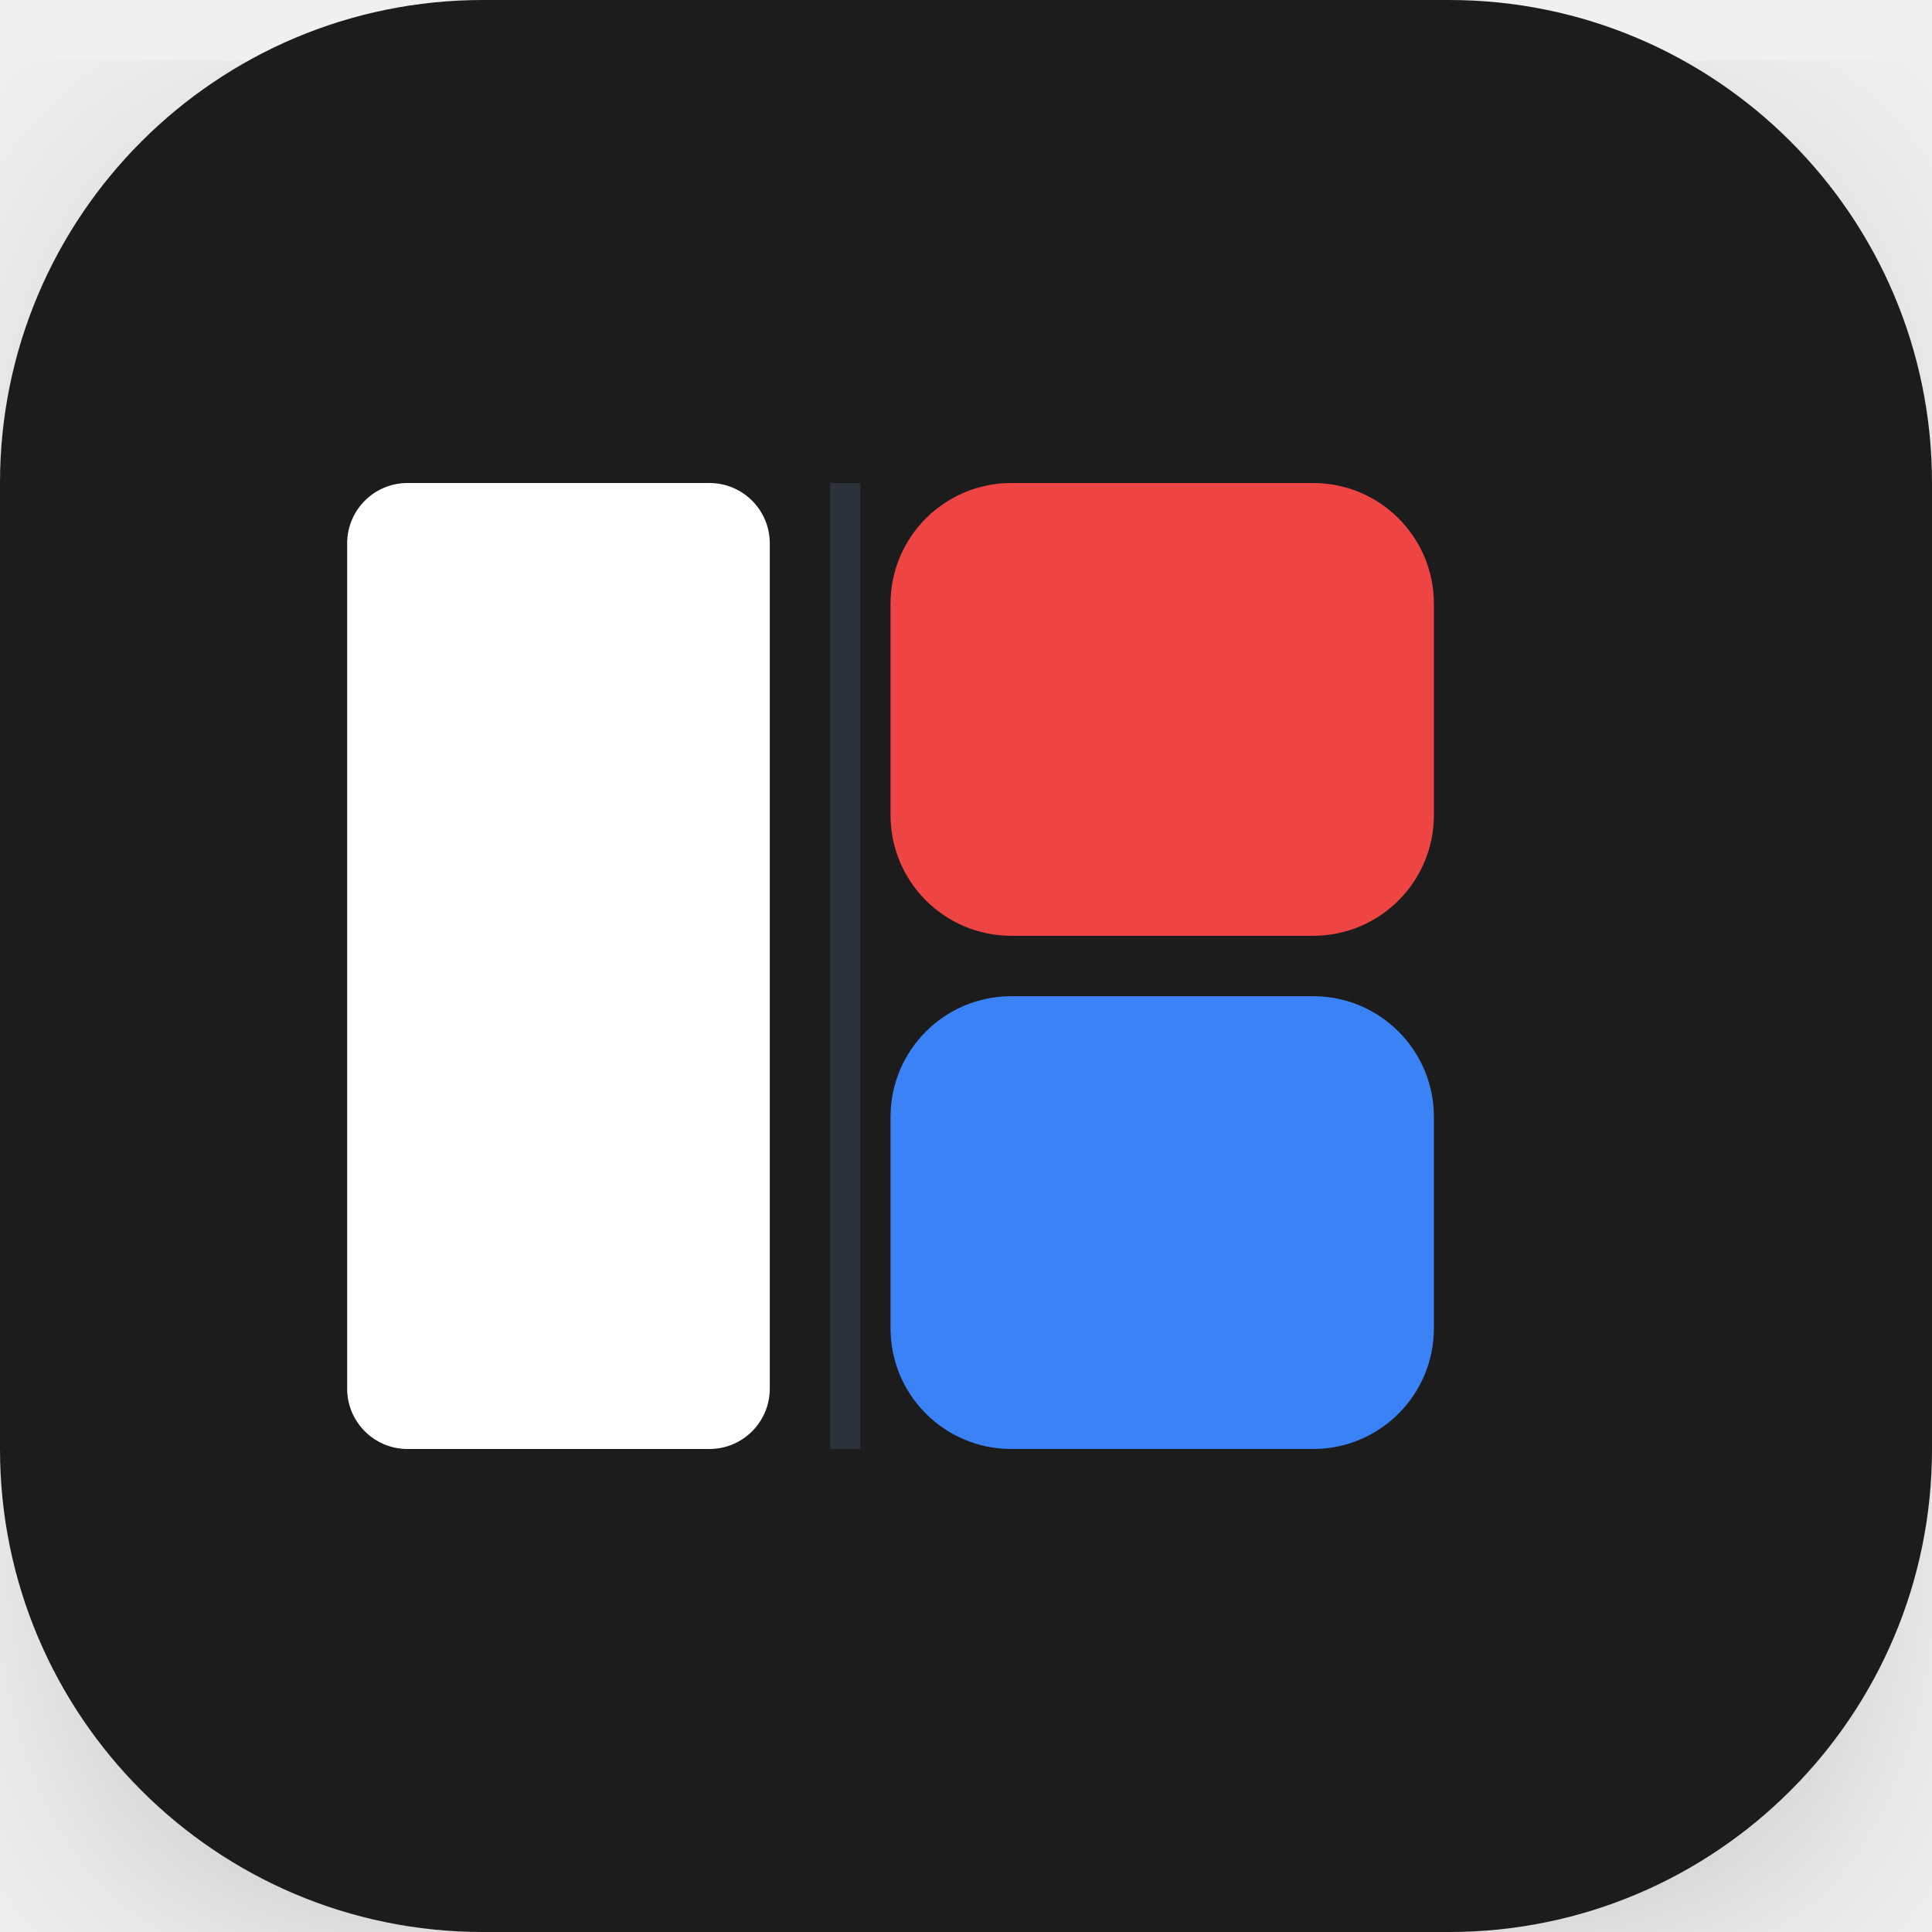
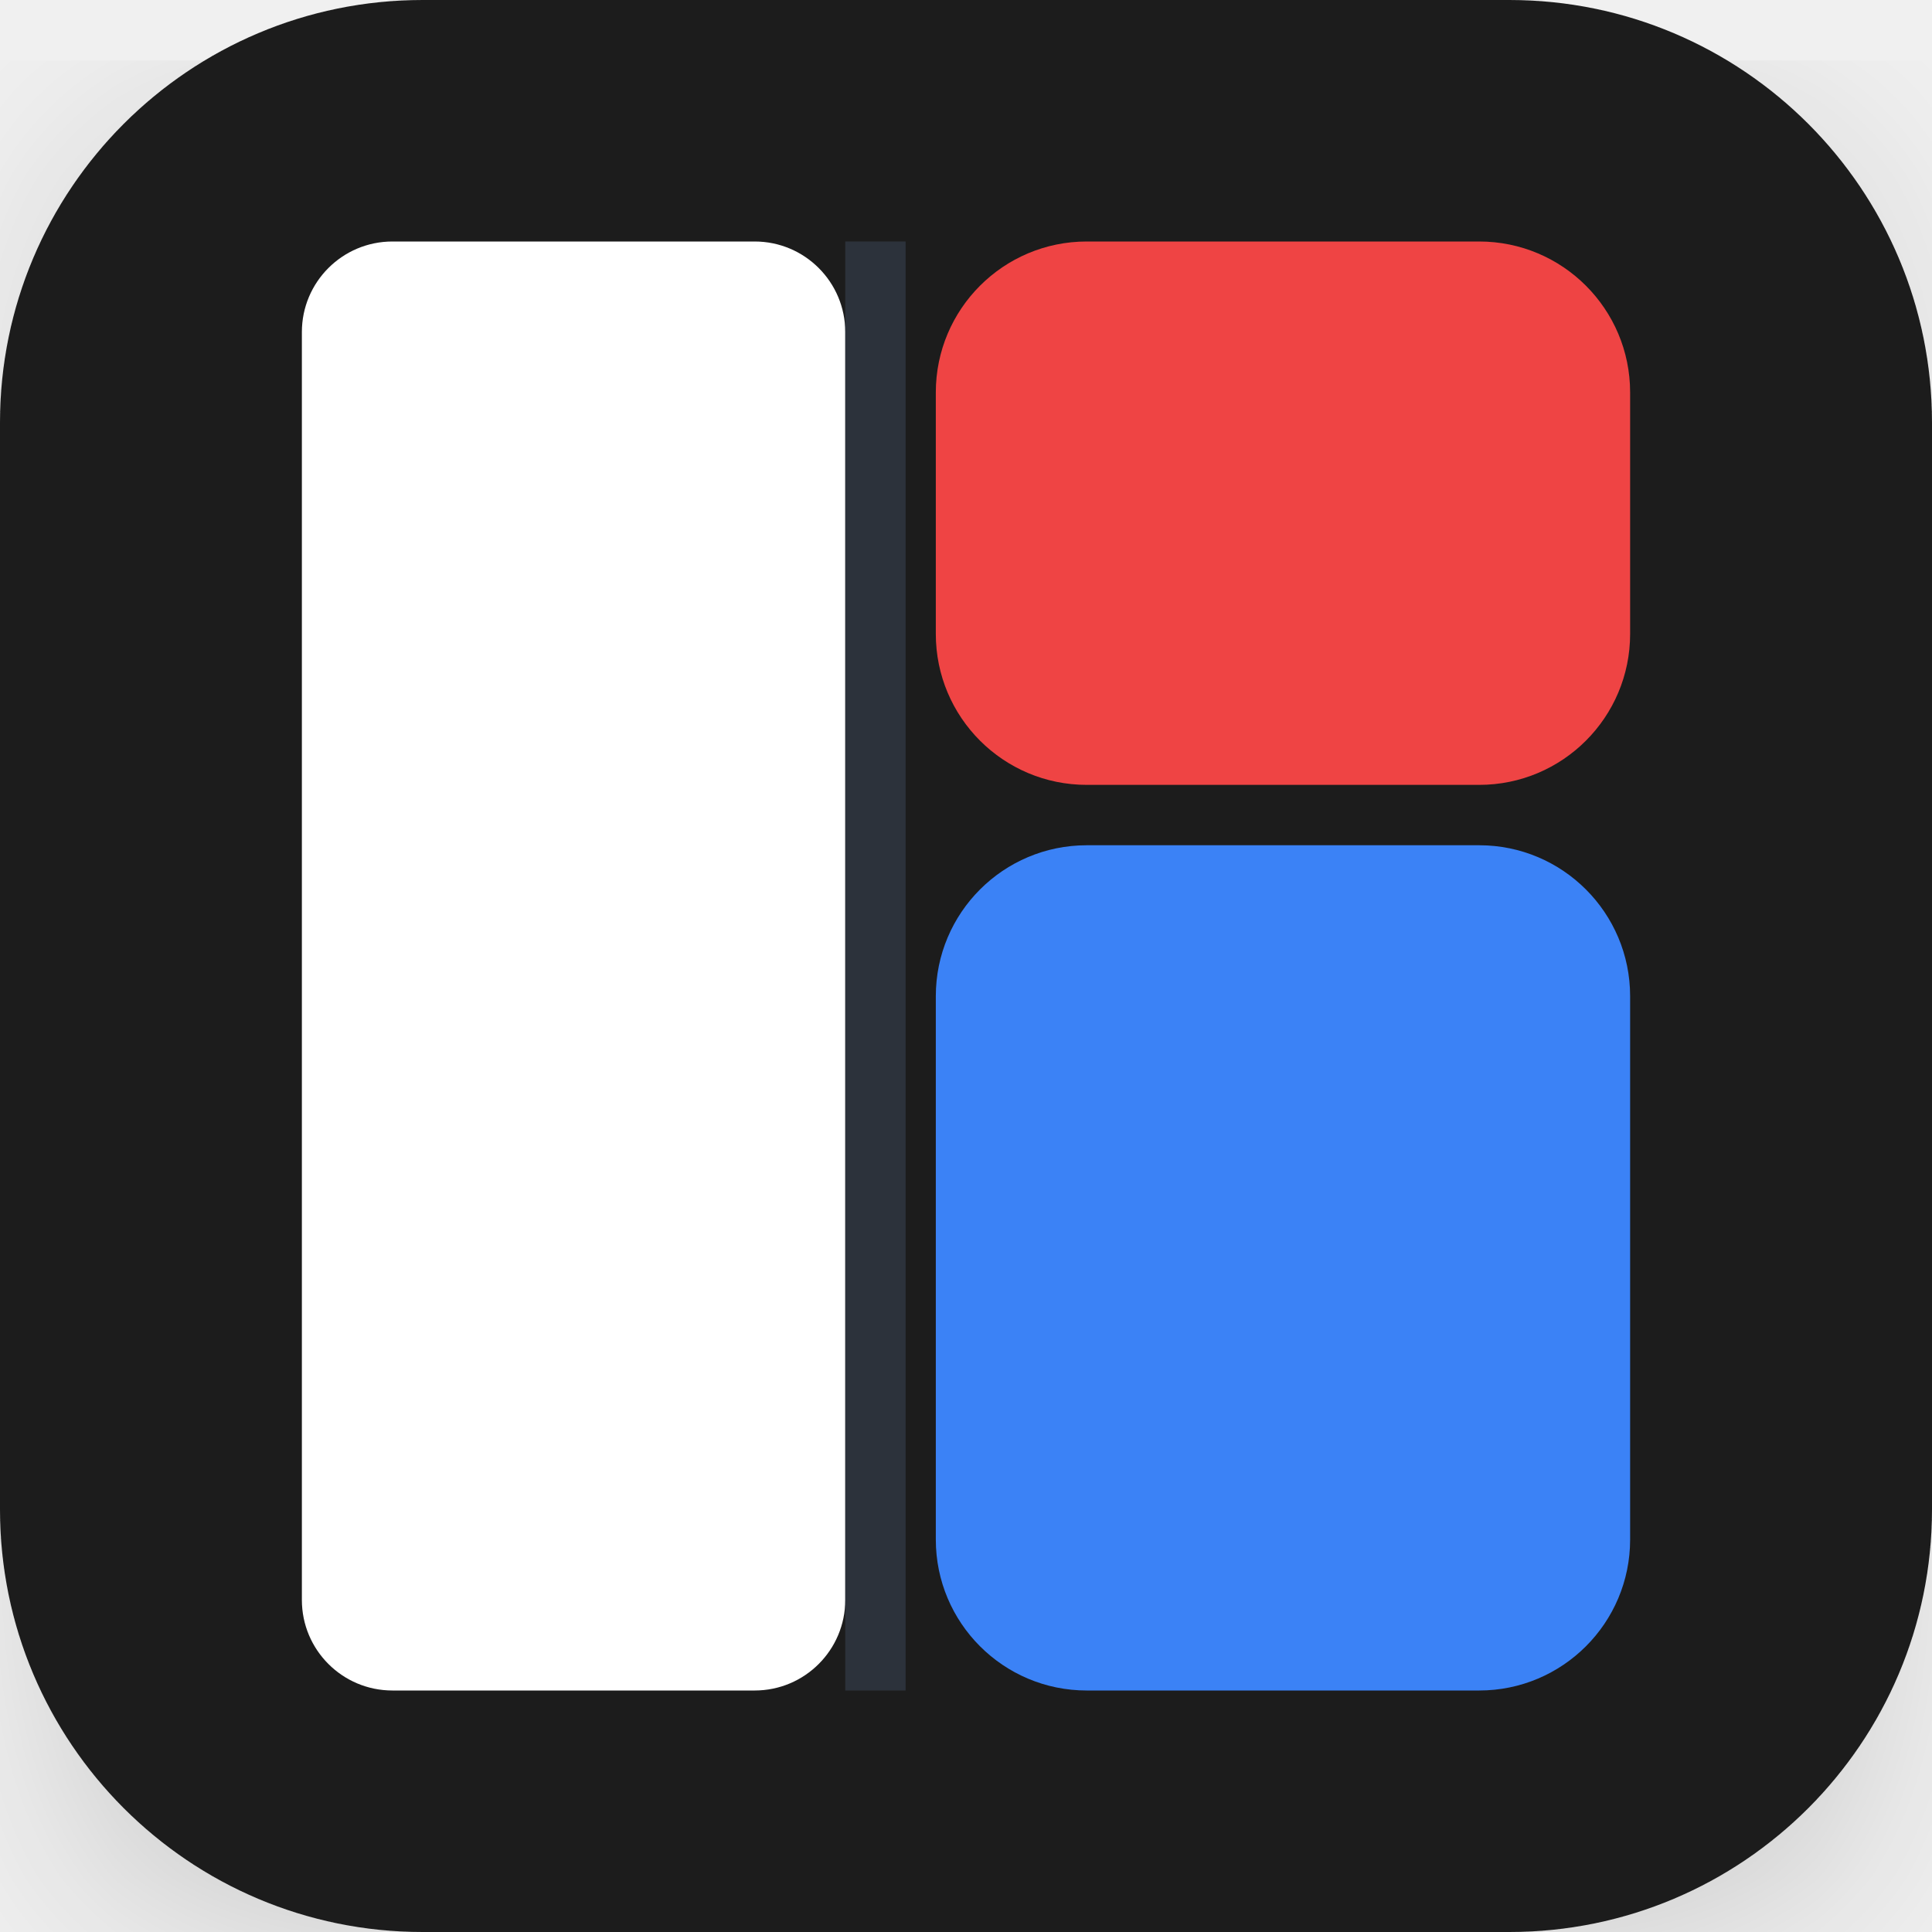
<svg xmlns="http://www.w3.org/2000/svg" width="128" height="128" viewBox="0 0 128 128" fill="none">
  <defs>
    <filter id="shadow" x="-20%" y="-20%" width="140%" height="140%">
      <feDropShadow dx="0" dy="4" stdDeviation="8" flood-opacity="0.15" />
    </filter>
  </defs>
-   <rect x="0" y="0" width="128" height="128" rx="32" fill="#1a1a1a" filter="url(#shadow)" />
-   <rect x="23" y="32" width="28" height="64" rx="4" fill="#ffffff" />
-   <rect x="59" y="66" width="36" height="30" rx="8" fill="#3b82f6" />
-   <rect x="59" y="32" width="36" height="30" rx="8" fill="#ef4444" />
-   <rect x="55" y="32" width="2" height="64" fill="#374151" fill-opacity="0.6" />
+   <rect x="0" y="0" width="128" height="128" rx="28" fill="#1a1a1a" filter="url(#shadow)" />
+   <rect x="20" y="16" width="36" height="96" rx="6" fill="#ffffff" />
+   <rect x="62" y="56" width="46" height="56" rx="10" fill="#3b82f6" />
+   <rect x="62" y="16" width="46" height="36" rx="10" fill="#ef4444" />
+   <rect x="56" y="16" width="4" height="96" fill="#374151" fill-opacity="0.6" />
</svg>
